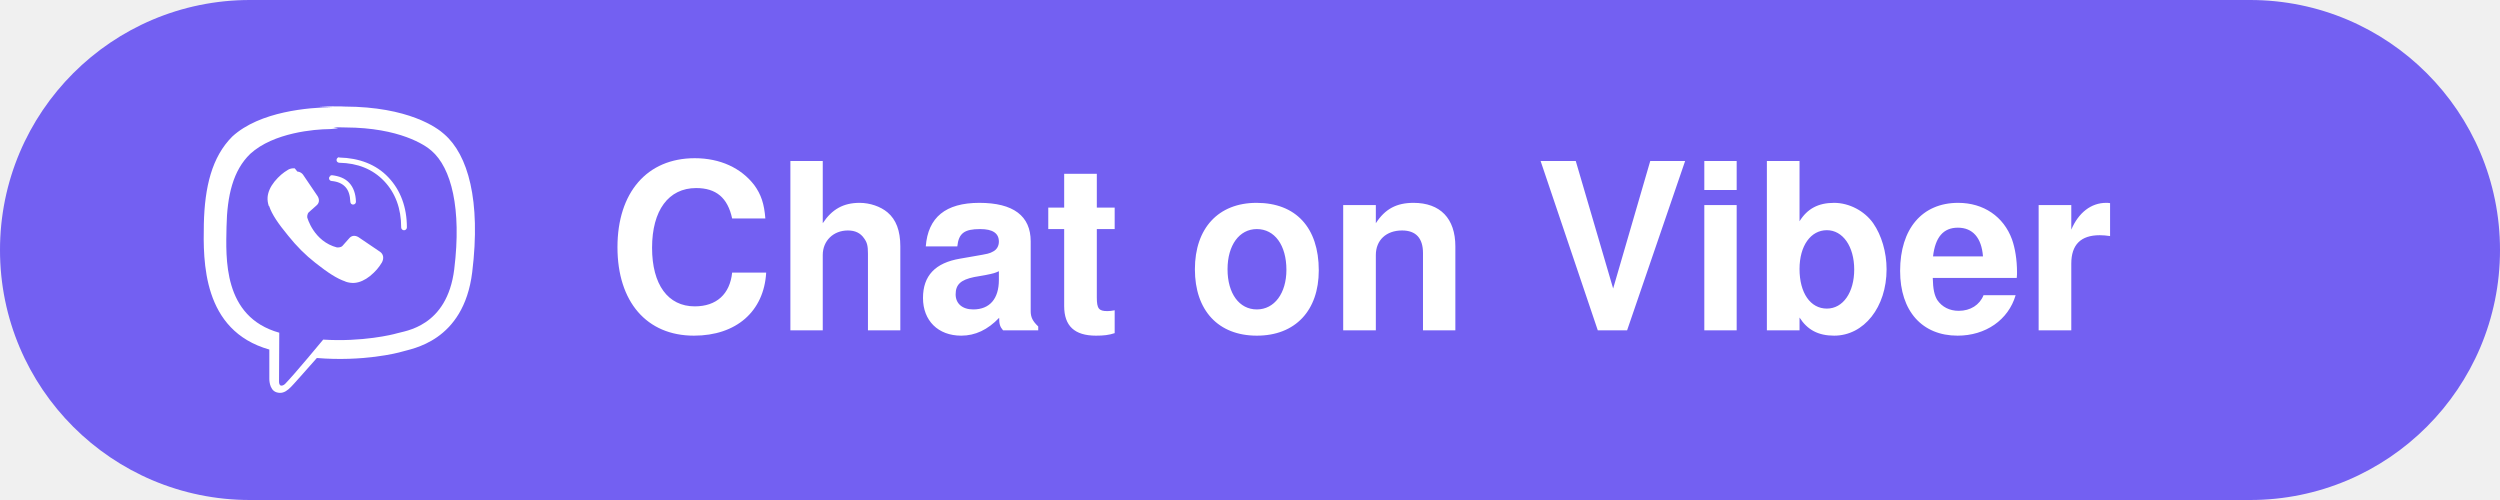
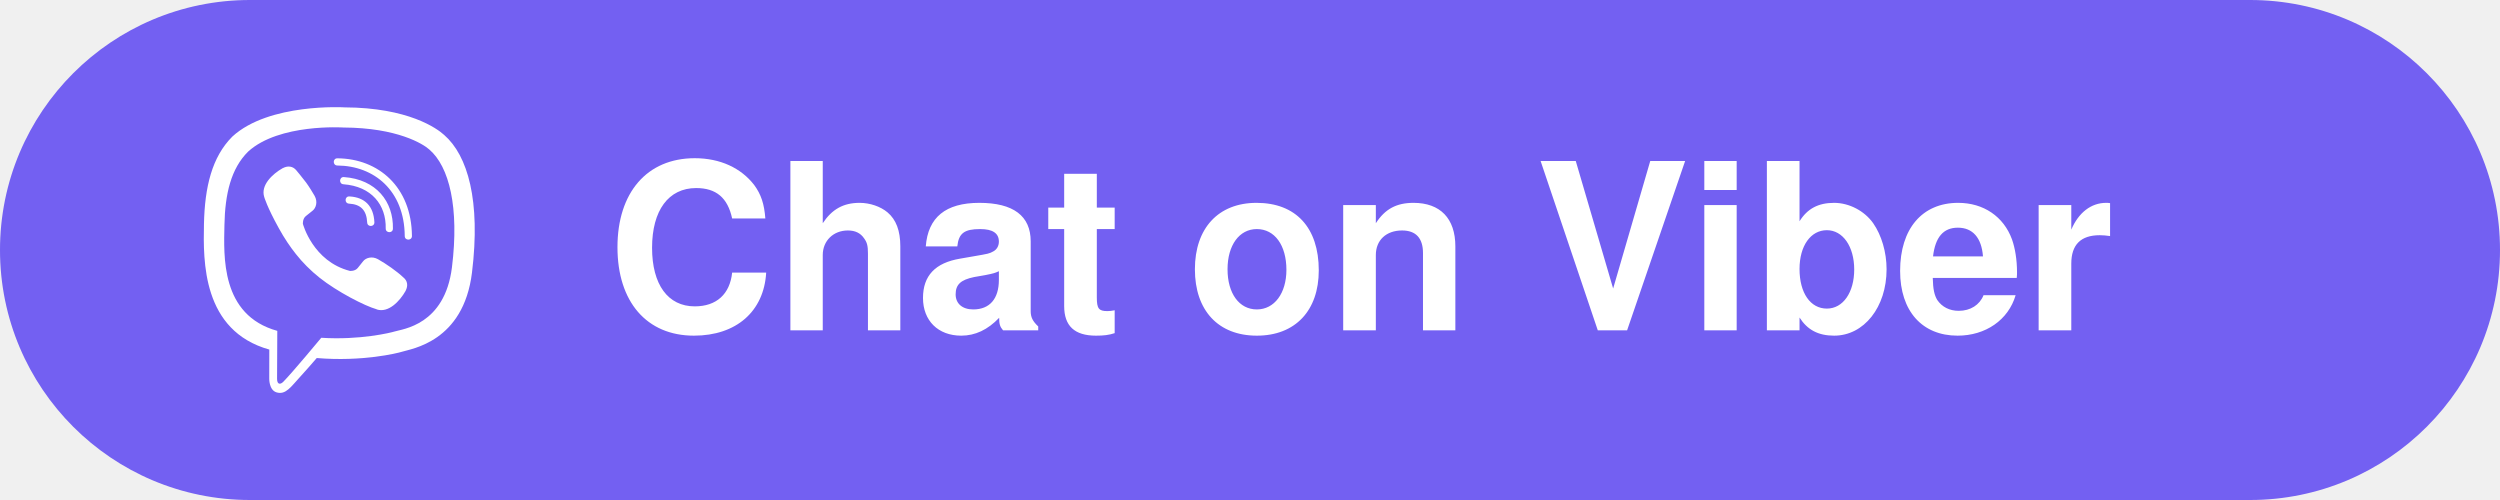
<svg xmlns="http://www.w3.org/2000/svg" width="140" height="28" role="img" aria-label="Chat on Viber">
  <rect width="140" height="28" rx="14" fill="#7360F2" />
-   <g transform="translate(11,6) scale(0.6667)" fill="#ffffff">
-     <path d="M11.398.002C9.473.028 5.331.344 3.014 2.467 1.294 4.187.693 6.7.623 9.82c-.06 3.11-.13 8.95 5.5 10.541v2.42s-.038.97.602 1.17c.79.25 1.24-.5 1.99-1.3l1.4-1.58c3.85.32 6.8-.42 7.14-.53.78-.25 5.192-.816 5.91-6.68.74-6.04-.36-9.86-2.34-11.58l-.01-.01c-.6-.55-3-2.3-8.36-2.32 0 0-.395-.025-1.055-.017-.283.004-.68.014-1.11.031zm.11 1.7c.36-.01.72-.006 1.02.004 4.54.02 6.7 1.49 7.21 1.95 1.68 1.44 2.54 4.88 1.92 9.93v.01c-.6 4.9-4.19 5.2-4.85 5.41-.28.09-2.88.73-6.16.52 0 0-2.44 2.95-3.2 3.72-.12.12-.26.16-.35.14-.13-.03-.17-.19-.16-.42l.02-4.02c-4.76-1.33-4.48-6.3-4.43-8.9.05-2.6.54-4.73 2-6.13 1.96-1.79 5.44-2.06 6.61-2.07.27 0 .53-.06.77-.06zm.5 2.5c-.13 0-.24.11-.24.24 0 .13.11.23.24.23 1.53.03 2.79.53 3.75 1.53.96 1.01 1.44 2.32 1.44 3.9 0 .13.11.24.24.24s.24-.11.24-.24c0-1.69-.53-3.13-1.56-4.21-1.03-1.09-2.46-1.62-4.11-1.66h-.04zm-3.75.94c-.2-.02-.4.02-.57.12l-.01.01c-.39.23-.74.52-1.12.98-.35.44-.54.87-.58 1.3-.02.26.02.51.1.75l.03.01c.24.71.76 1.47 1.61 2.5.69.86 1.42 1.6 2.29 2.28 1.04.82 1.79 1.31 2.5 1.55l.03.02c.24.08.49.12.75.1.43-.04.86-.23 1.3-.58.46-.38.75-.73.98-1.12l.01-.01c.19-.36.13-.7-.15-.9-.02-.02-1.75-1.19-1.83-1.24-.28-.16-.57-.14-.78.12l-.55.62c-.15.16-.43.13-.43.13l-.01.01c-1.99-.51-2.52-2.53-2.52-2.53s-.03-.29.14-.44l.62-.55c.26-.21.28-.5.12-.78-.05-.08-1.22-1.81-1.24-1.83-.1-.13-.24-.21-.39-.24-.03 0-.05-.01-.08-.01zm3.11.62c-.11-.01-.22.07-.23.19-.01.13.08.24.21.25.53.05.9.22 1.16.5.26.28.4.68.42 1.26.01.13.11.23.24.22h.01c.13-.01.23-.12.22-.25-.02-.66-.21-1.19-.56-1.57-.35-.38-.85-.58-1.5-.65-.06 0-.11-.01-.17-.02z" />
+   <g transform="translate(11,6) scale(0.03125)" fill="#ffffff">
+     <path d="M444 49.9C431.3 38.2 379.9.9 265.3.4c0 0-135.1-8.1-200.9 52.3C27.8 89.3 14.9 143 13.5 209.5c-1.4 66.5-3.1 191.1 117 224.9h.1l-.1 51.6s-.8 20.9 13 25.1c16.6 5.2 26.4-10.7 42.3-27.8 8.7-9.4 20.7-23.2 29.8-33.7 82.2 6.9 145.3-8.9 152.5-11.2 16.6-5.4 110.5-17.4 125.7-142 15.8-128.6-7.6-209.8-49.8-246.5zM457.9 287c-12.9 104-89 110.6-103 115.1-6 1.9-61.5 15.7-131.2 11.2 0 0-52 62.7-68.2 79-5.3 5.3-11.1 4.8-11-5.7 0-6.9.4-85.7.4-85.7-.1 0-.1 0 0 0-101.8-28.2-95.8-134.3-94.7-189.8 1.1-55.5 11.6-101 42.6-131.6 55.7-50.5 170.4-43 170.4-43 96.9.4 143.3 29.6 154.1 39.4 35.7 30.6 53.9 103.8 40.6 211.1zm-139-80.8c.4 8.6-12.5 9.2-12.9.6-1.1-22-11.4-32.7-32.6-33.9-8.6-.5-7.8-13.4.7-12.9 27.9 1.5 43.4 17.5 44.8 46.2zm20.3 11.3c1-42.4-25.5-75.6-75.8-79.3-8.5-.6-7.6-13.5.9-12.9 58 4.2 88.9 44.1 87.8 92.5-.1 8.6-13.1 8.2-12.9-.3zm47 13.4c.1 8.6-12.9 8.7-12.9.1-.6-81.5-54.9-125.9-120.8-126.4-8.5-.1-8.5-12.9 0-12.9 73.7.5 133 51.4 133.7 139.2zM374.9 329v.2c-10.8 19-31 40-51.8 33.3l-.2-.3c-21.1-5.9-70.8-31.5-102.2-56.5-16.2-12.8-31-27.9-42.4-42.4-10.3-12.9-20.7-28.2-30.8-46.6-21.3-38.5-26-55.7-26-55.7-6.7-20.8 14.2-41 33.3-51.8h.2c9.2-4.8 18-3.2 23.9 3.9 0 0 12.4 14.8 17.7 22.1 5 6.8 11.7 17.7 15.2 23.8 6.1 10.9 2.3 22-3.7 26.6l-12 9.6c-6.1 4.9-5.3 14-5.3 14s17.8 67.3 84.3 84.3c0 0 9.1.8 14-5.3l9.6-12c4.6-6 15.7-9.8 26.6-3.7 14.7 8.3 33.4 21.2 45.8 32.9 7 5.7 8.6 14.4 3.8 23.6z" />
  </g>
  <text x="34" y="18.5" font-family="Segoe UI, Helvetica, Arial, sans-serif" font-size="13" font-weight="600" fill="#ffffff">Chat on Viber</text>
</svg>
